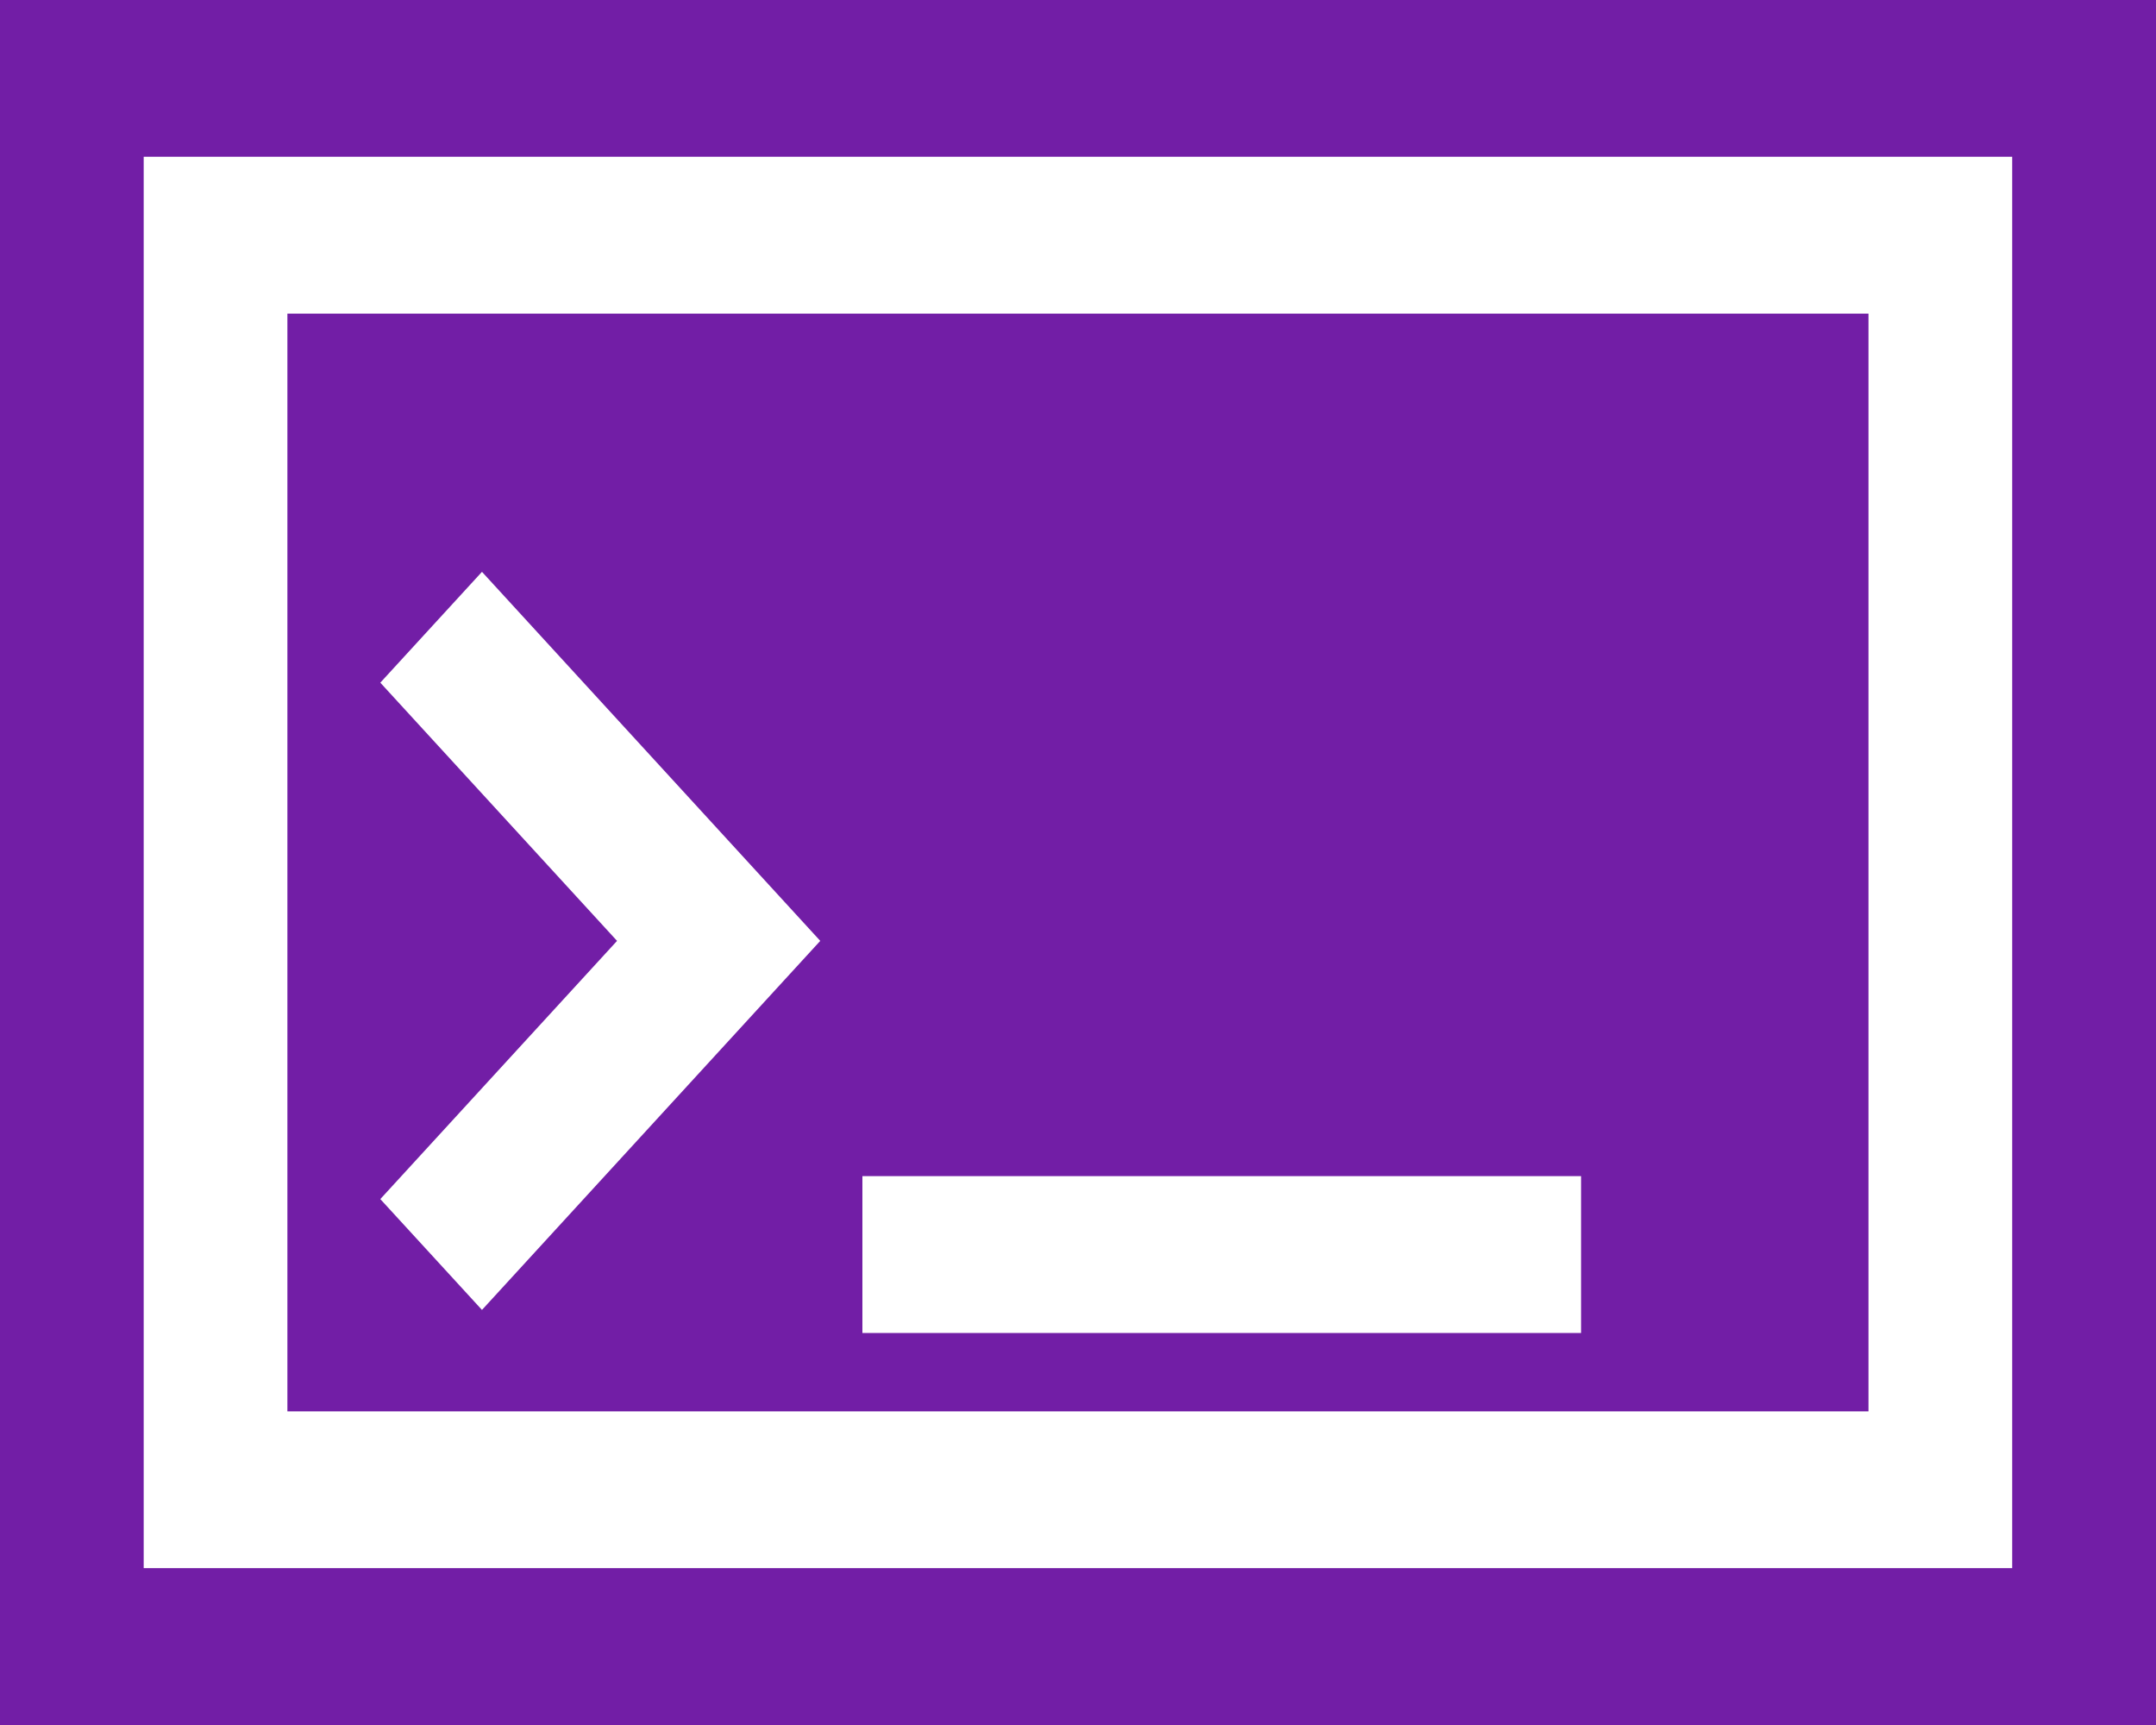
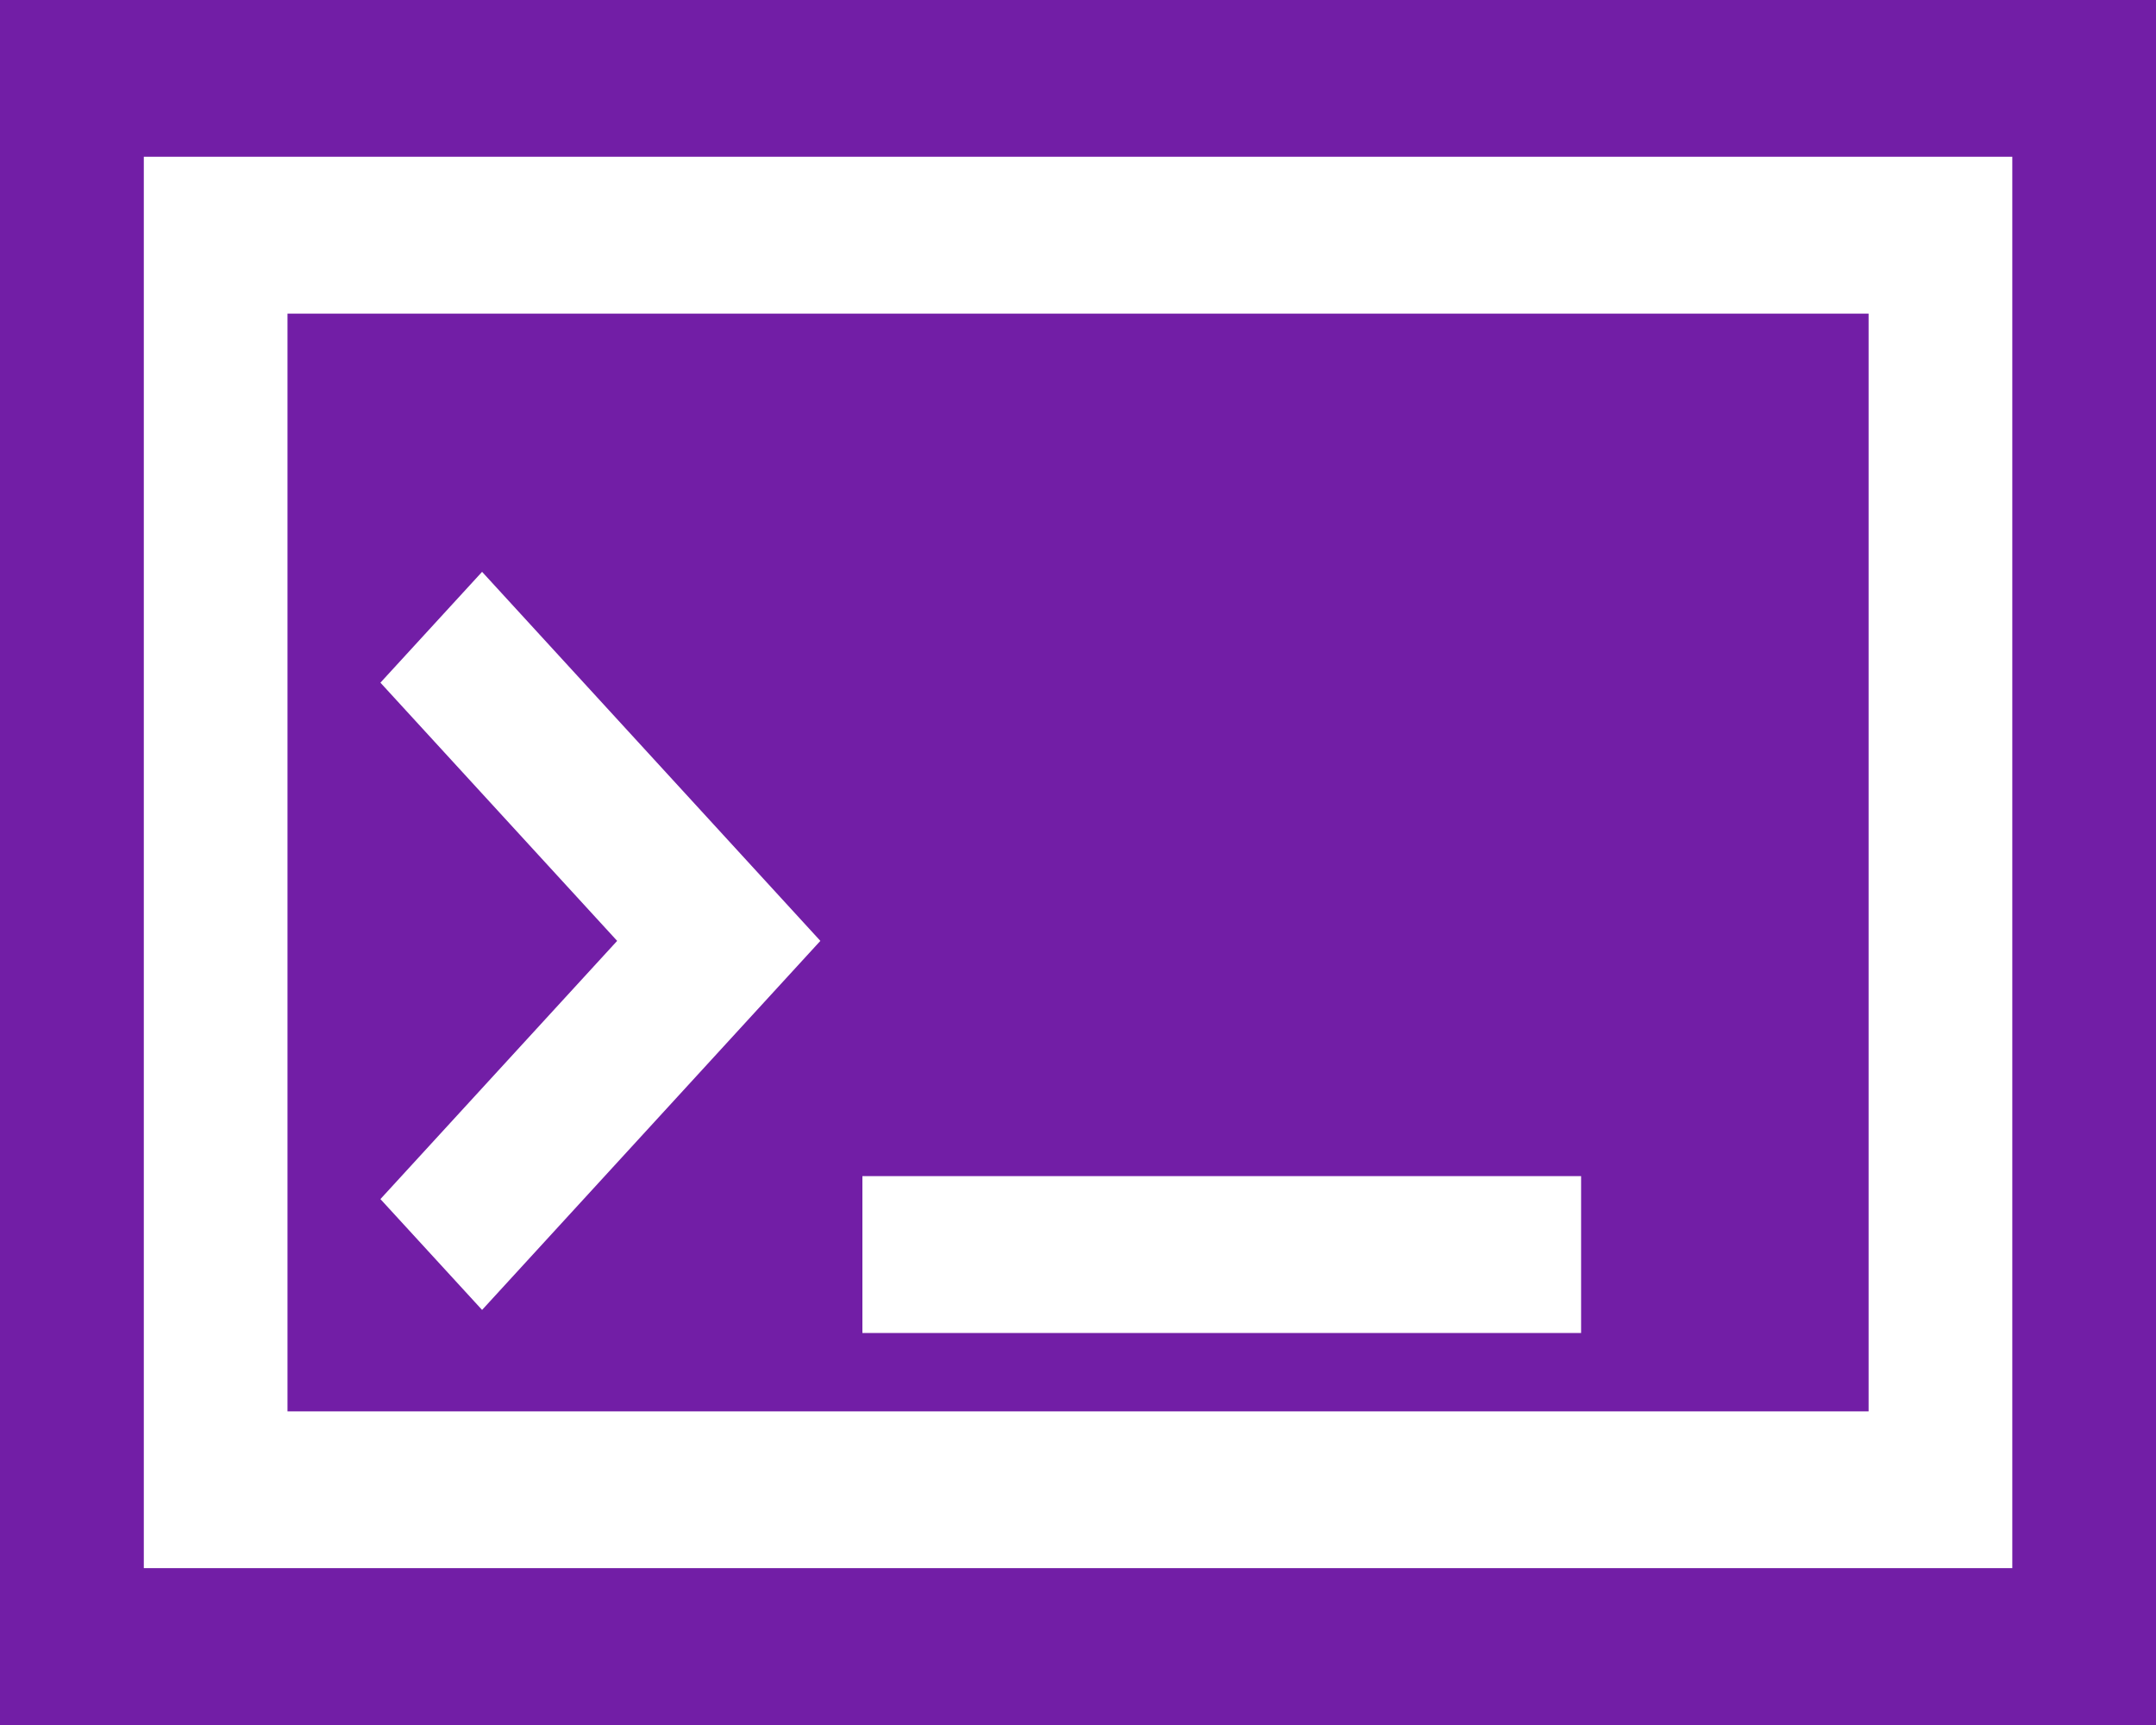
<svg xmlns="http://www.w3.org/2000/svg" width="20" height="16" viewBox="0 0 20 16" fill="none">
  <g id="board_notice_preview_info_logo">
    <path id="Rectangle 5" d="M0 0H20V16H0V0Z" fill="#721EA6" />
    <path id="Rectangle 5 (Stroke)" fill-rule="evenodd" clip-rule="evenodd" d="M18.667 1.455H1.333V14.546H18.667V1.455ZM0 0V16H20V0H0Z" fill="#721EA6" />
-     <path id="Vector 4 (Stroke)" fill-rule="evenodd" clip-rule="evenodd" d="M4.471 5.304L7.609 8.727L4.471 12.15L3.528 11.122L5.724 8.727L3.528 6.332L4.471 5.304Z" fill="white" />
+     <path id="Vector 4 (Stroke)" fill-rule="evenodd" clip-rule="evenodd" d="M4.472 5.304L7.61 8.727L4.472 12.15L3.529 11.122L5.725 8.727L3.529 6.332L4.472 5.304Z" fill="white" />
    <path id="Vector 5 (Stroke)" fill-rule="evenodd" clip-rule="evenodd" d="M14.667 12.364H8V10.909H14.667V12.364Z" fill="white" />
-     <path id="Rectangle 6 (Stroke)" fill-rule="evenodd" clip-rule="evenodd" d="M17.333 2.909H2.666V13.091H17.333V2.909ZM1.333 1.454V14.545H18.666V1.454H1.333Z" fill="white" />
+     <path id="Rectangle 6 (Stroke)" fill-rule="evenodd" clip-rule="evenodd" d="M17.334 2.909H2.667V13.091H17.334V2.909ZM1.334 1.454V14.545H18.667V1.454H1.334Z" fill="white" />
  </g>
</svg>
